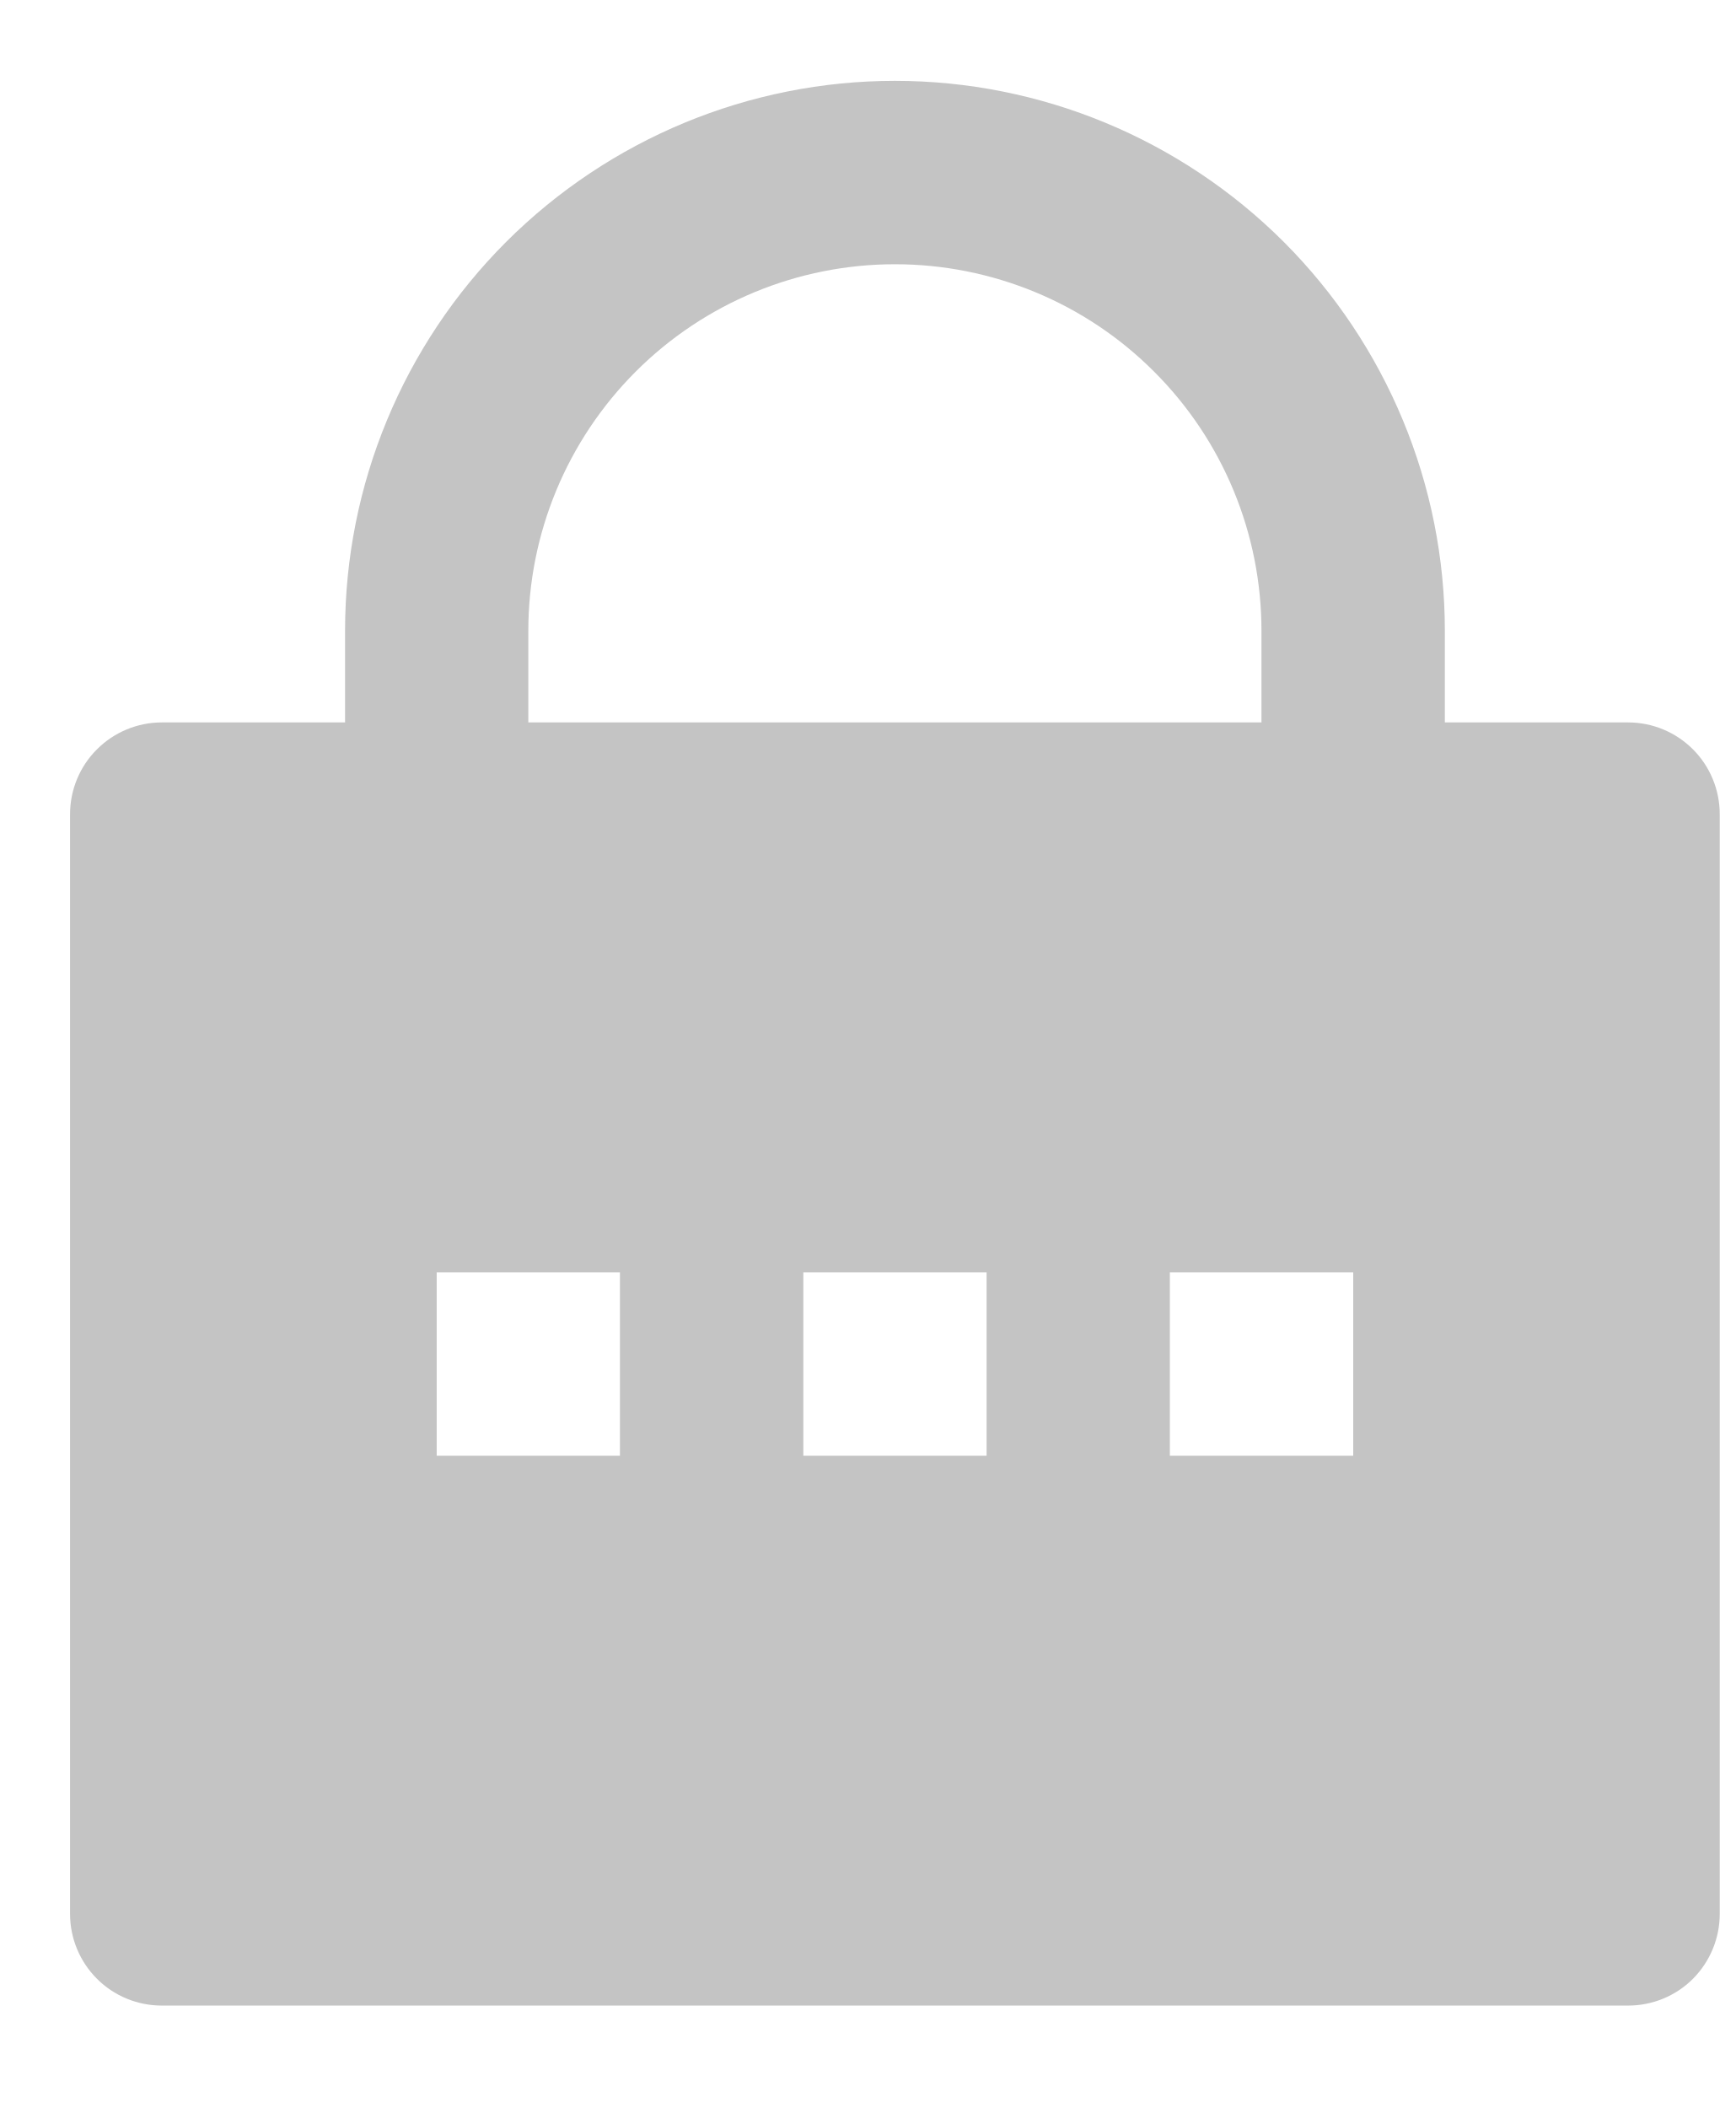
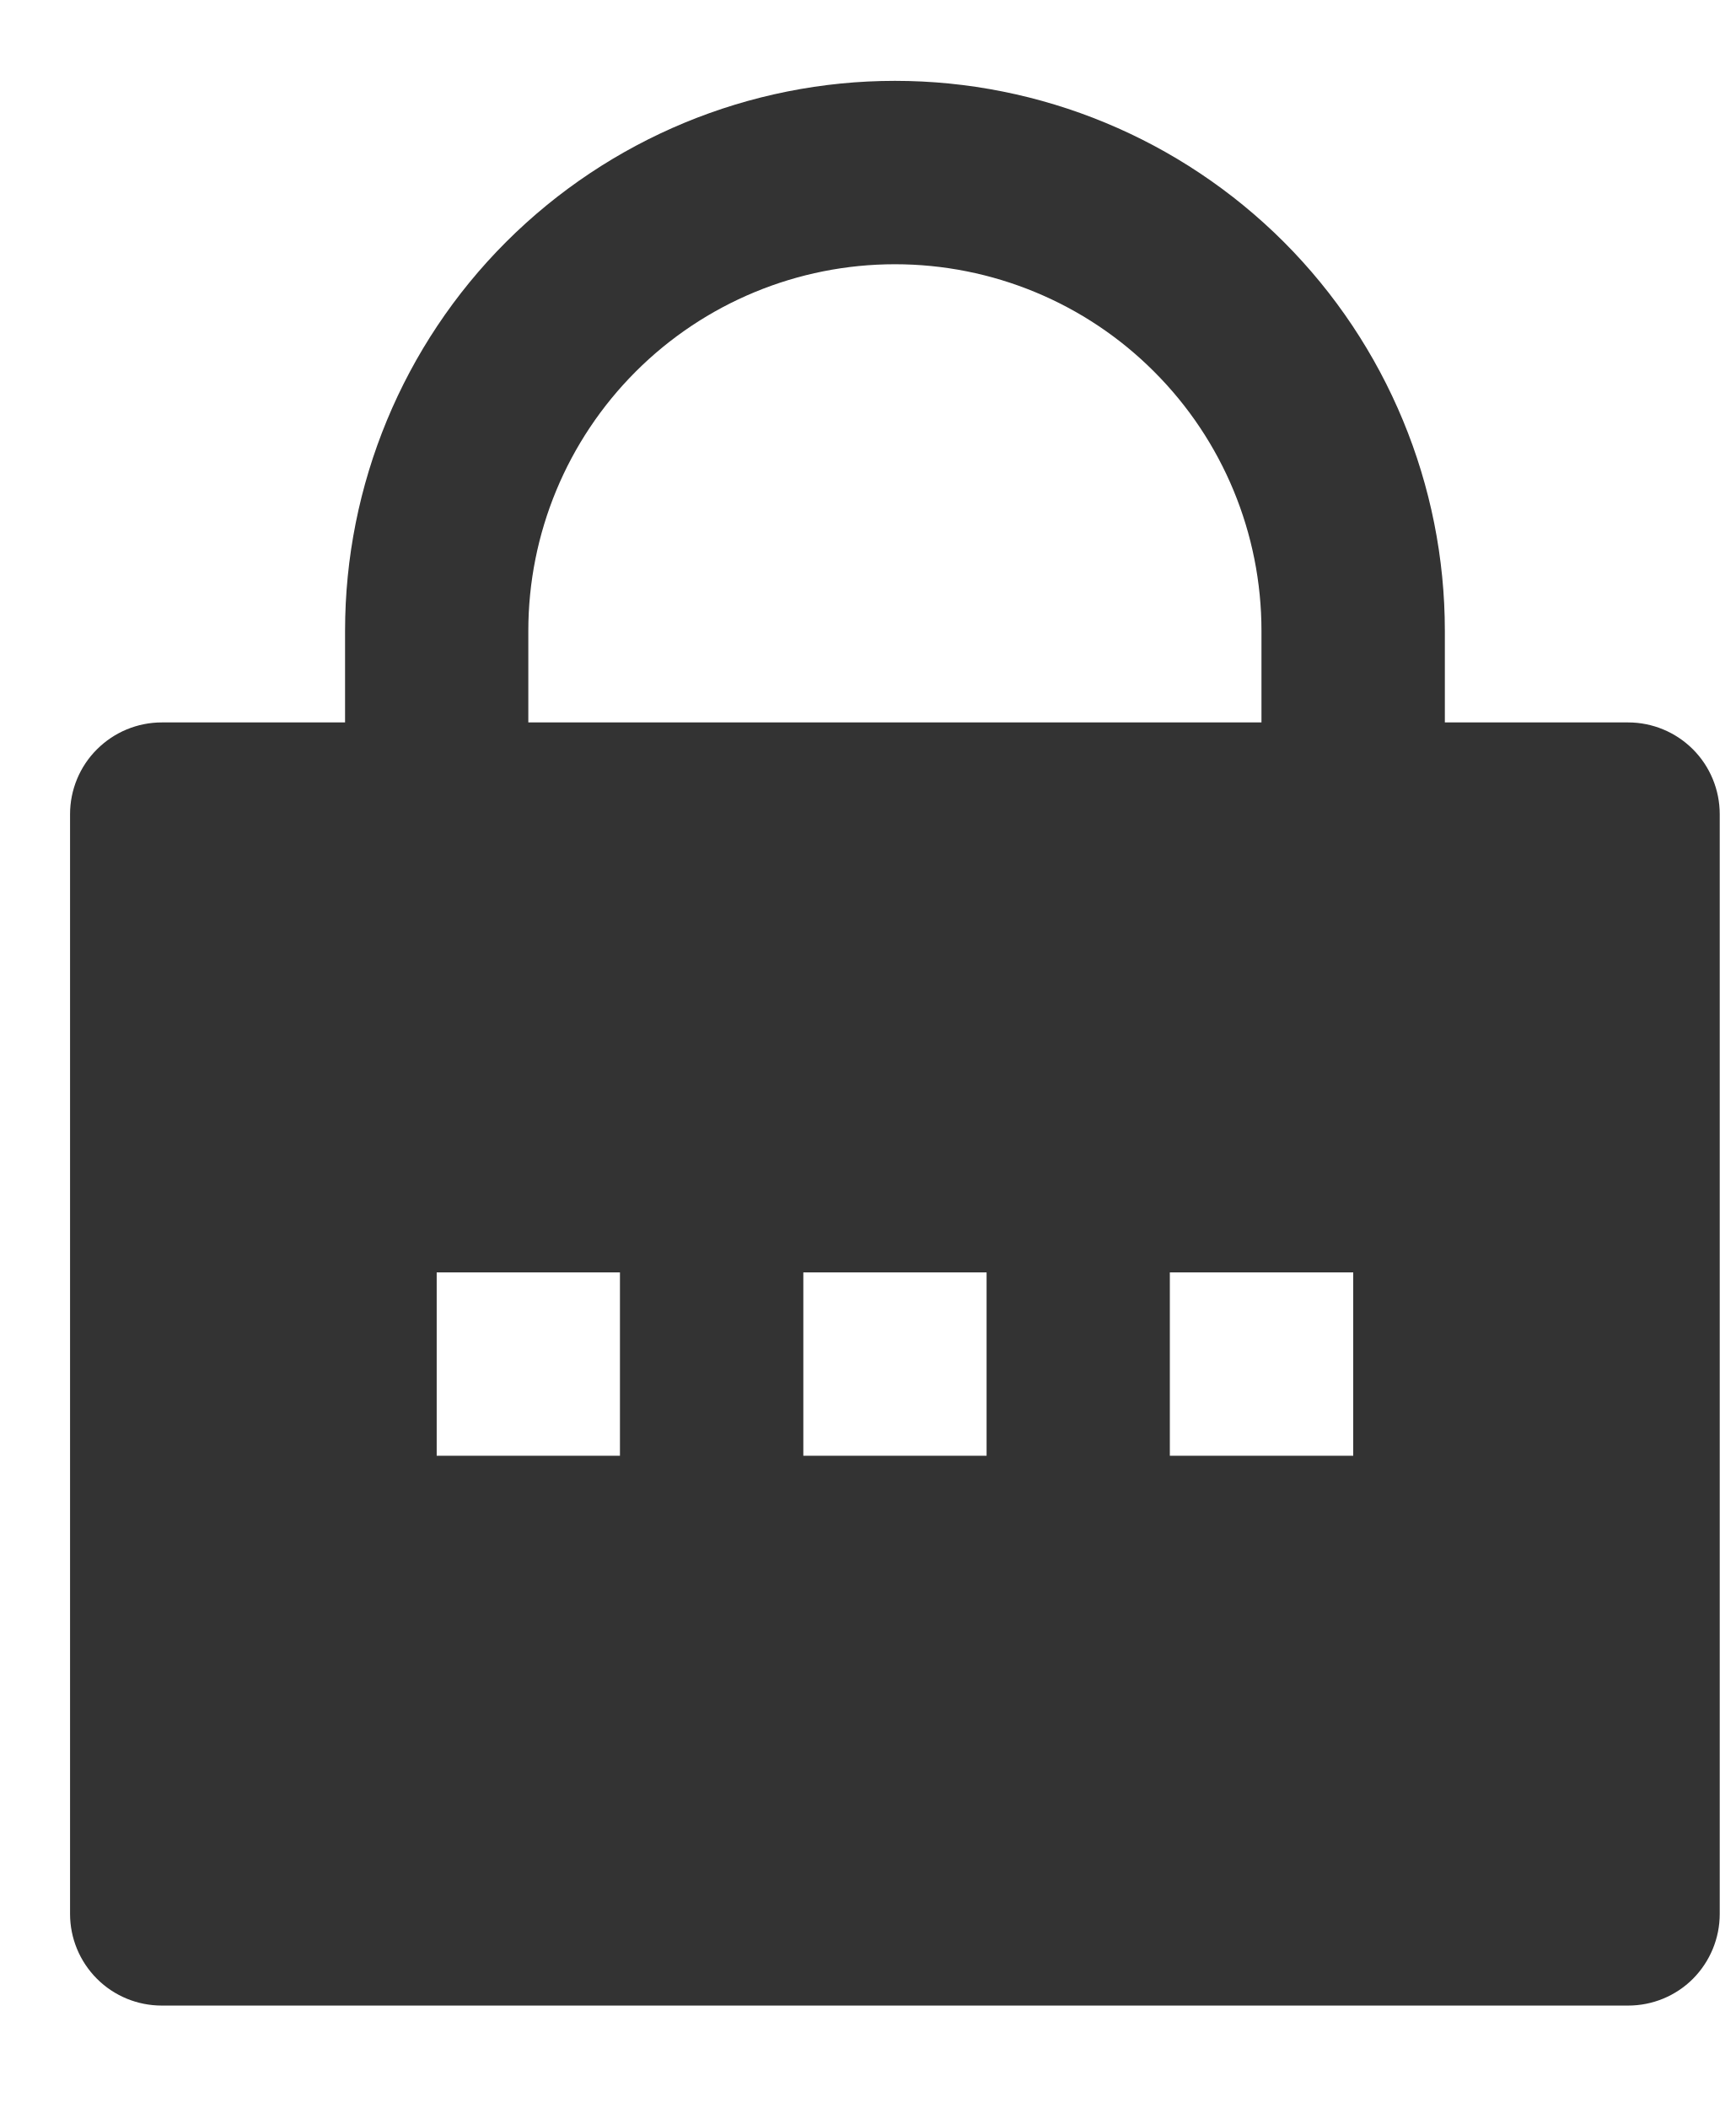
<svg xmlns="http://www.w3.org/2000/svg" width="14" height="17" viewBox="0 0 14 17" fill="none">
-   <path d="M11.653 5.826H13.131C13.327 5.826 13.515 5.904 13.654 6.043C13.792 6.181 13.87 6.37 13.87 6.566V15.435C13.87 15.631 13.792 15.819 13.654 15.958C13.515 16.097 13.327 16.174 13.131 16.174H1.305C1.109 16.174 0.921 16.097 0.782 15.958C0.643 15.819 0.565 15.631 0.565 15.435V6.566C0.565 6.37 0.643 6.181 0.782 6.043C0.921 5.904 1.109 5.826 1.305 5.826H2.783V5.087C2.783 3.911 3.25 2.783 4.082 1.951C4.914 1.12 6.042 0.652 7.218 0.652C8.394 0.652 9.522 1.12 10.354 1.951C11.185 2.783 11.653 3.911 11.653 5.087V5.826ZM10.174 5.826V5.087C10.174 4.303 9.863 3.551 9.308 2.997C8.754 2.442 8.002 2.131 7.218 2.131C6.434 2.131 5.682 2.442 5.127 2.997C4.573 3.551 4.261 4.303 4.261 5.087V5.826H10.174ZM6.479 10.261V11.74H7.957V10.261H6.479ZM3.522 10.261V11.74H5V10.261H3.522ZM9.435 10.261V11.74H10.914V10.261H9.435Z" fill="#C4C4C4" />
+   <path d="M11.653 5.826H13.131C13.327 5.826 13.515 5.904 13.654 6.043C13.792 6.181 13.87 6.37 13.87 6.566V15.435C13.87 15.631 13.792 15.819 13.654 15.958C13.515 16.097 13.327 16.174 13.131 16.174H1.305C1.109 16.174 0.921 16.097 0.782 15.958C0.643 15.819 0.565 15.631 0.565 15.435V6.566C0.565 6.37 0.643 6.181 0.782 6.043C0.921 5.904 1.109 5.826 1.305 5.826H2.783V5.087C2.783 3.911 3.25 2.783 4.082 1.951C4.914 1.12 6.042 0.652 7.218 0.652C8.394 0.652 9.522 1.12 10.354 1.951C11.185 2.783 11.653 3.911 11.653 5.087V5.826ZM10.174 5.826V5.087C10.174 4.303 9.863 3.551 9.308 2.997C8.754 2.442 8.002 2.131 7.218 2.131C6.434 2.131 5.682 2.442 5.127 2.997C4.573 3.551 4.261 4.303 4.261 5.087V5.826H10.174ZM6.479 10.261V11.74H7.957V10.261H6.479ZM3.522 10.261V11.74H5V10.261H3.522ZM9.435 10.261V11.74H10.914V10.261H9.435Z" fill="#333333" />
</svg>
